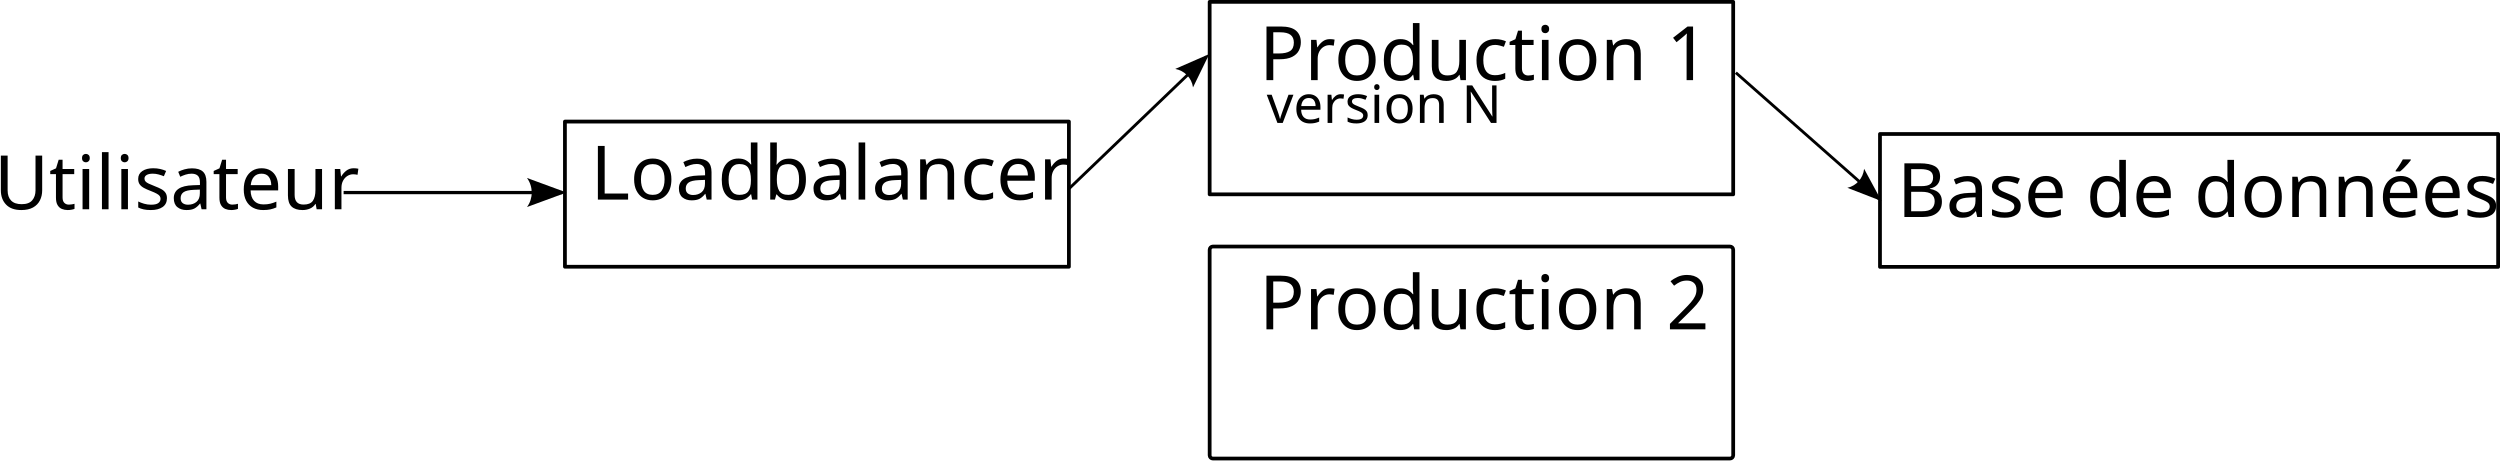
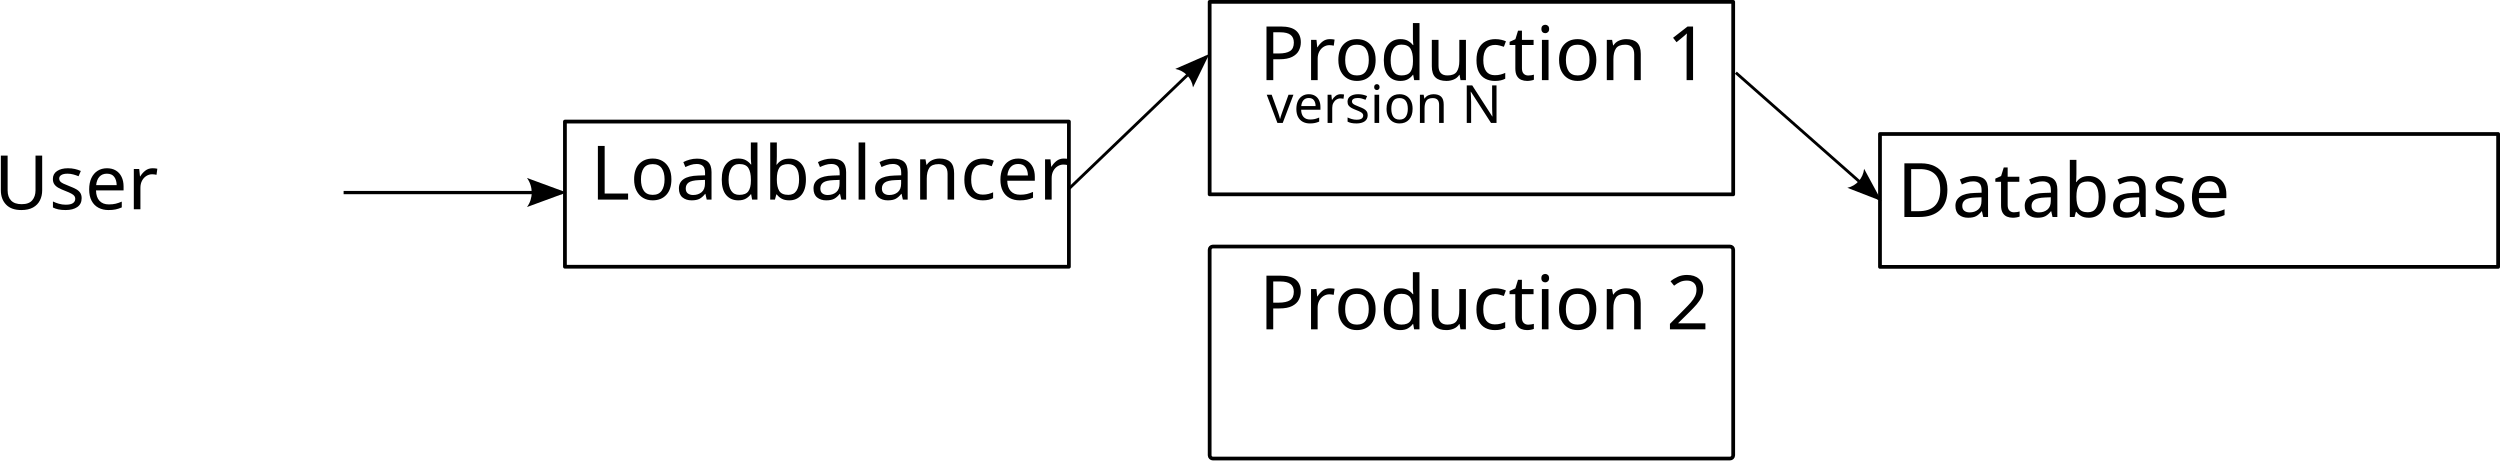
<svg xmlns="http://www.w3.org/2000/svg" xmlns:ns1="http://www.openswatchbook.org/uri/2009/osb" width="1330.647" height="245.067" id="svg2" version="1.1">
  <defs id="defs4">
    <linearGradient id="linearGradient7371" ns1:paint="solid">
      <stop style="stop-color:#000000;stop-opacity:1;" offset="0" id="stop7373" />
    </linearGradient>
    <marker orient="auto" refY="0" refX="0" id="Arrow2Lend" style="overflow:visible">
      <path id="path3848" style="fill-rule:evenodd;stroke-width:0.625;stroke-linejoin:round" d="M 8.719,4.034 -2.207,0.016 8.719,-4.002 c -1.745,2.372 -1.735,5.617 -6e-7,8.035 z" transform="matrix(-1.1,0,0,-1.1,-1.1,0)" />
    </marker>
    <marker orient="auto" refY="0" refX="0" id="Arrow1Lend" style="overflow:visible">
      <path id="path3830" d="M 0,0 5,-5 -12.5,0 5,5 0,0 z" style="fill-rule:evenodd;stroke:#000000;stroke-width:1pt" transform="matrix(-0.8,0,0,-0.8,-10,0)" />
    </marker>
    <marker orient="auto" refY="0" refX="0" id="Arrow2Lstart" style="overflow:visible">
      <path id="path3845" style="fill-rule:evenodd;stroke-width:0.625;stroke-linejoin:round" d="M 8.719,4.034 -2.207,0.016 8.719,-4.002 c -1.745,2.372 -1.735,5.617 -6e-7,8.035 z" transform="matrix(1.1,0,0,1.1,1.1,0)" />
    </marker>
    <marker orient="auto" refY="0" refX="0" id="Arrow2Lend-1" style="overflow:visible">
      <path id="path3848-6" style="fill-rule:evenodd;stroke-width:0.625;stroke-linejoin:round" d="M 8.719,4.034 -2.207,0.016 8.719,-4.002 c -1.745,2.372 -1.735,5.617 -6e-7,8.035 z" transform="matrix(-1.1,0,0,-1.1,-1.1,0)" />
    </marker>
    <marker orient="auto" refY="0" refX="0" id="Arrow2Lend-8" style="overflow:visible">
      <path id="path3848-2" style="fill-rule:evenodd;stroke-width:0.625;stroke-linejoin:round" d="M 8.719,4.034 -2.207,0.016 8.719,-4.002 c -1.745,2.372 -1.735,5.617 -6e-7,8.035 z" transform="matrix(-1.1,0,0,-1.1,-1.1,0)" />
    </marker>
  </defs>
  <g id="layer1" transform="translate(181.1538,-134.6514)">
    <text xml:space="preserve" style="font-size:40px;font-style:normal;font-weight:normal;line-height:125%;letter-spacing:0px;word-spacing:0px;fill:#000000;fill-opacity:1;stroke:none;font-family:Sans" x="-184.298" y="246.043" id="text2985">
-       <tspan id="tspan2987" x="-184.298" y="246.043">Utilisateur</tspan>
+       <tspan id="tspan2987" x="-184.298" y="246.043">User</tspan>
      <tspan x="-184.298" y="296.043" id="tspan2989" />
    </text>
    <text xml:space="preserve" style="font-size:40px;font-style:normal;font-weight:normal;line-height:125%;letter-spacing:0px;word-spacing:0px;fill:#000000;fill-opacity:1;stroke:none;font-family:Sans" x="133.201" y="240.884" id="text2991">
      <tspan x="133.201" y="240.884" id="tspan2995">Loadbalancer</tspan>
    </text>
    <text xml:space="preserve" style="font-size:40px;font-style:normal;font-weight:normal;line-height:125%;letter-spacing:0px;word-spacing:0px;fill:#000000;fill-opacity:1;stroke:none;font-family:Sans" x="489.07" y="177.319" id="text2999">
      <tspan x="489.07" y="177.319" id="tspan3003">Production 1</tspan>
      <tspan x="489.07" y="227.319" id="tspan7425" />
    </text>
    <text xml:space="preserve" style="font-size:40px;font-style:normal;font-weight:normal;line-height:125%;letter-spacing:0px;word-spacing:0px;fill:#000000;fill-opacity:1;stroke:none;font-family:Sans" x="489.045" y="309.948" id="text3007">
      <tspan x="489.045" y="309.948" id="tspan3011">Production 2</tspan>
    </text>
    <text xml:space="preserve" style="font-size:40px;font-style:normal;font-weight:normal;line-height:125%;letter-spacing:0px;word-spacing:0px;fill:#000000;fill-opacity:1;stroke:none;font-family:Sans" x="828.599" y="250.143" id="text3015">
-       <tspan id="tspan3017" x="828.599" y="250.143">Base de données</tspan>
+       <tspan id="tspan3017" x="828.599" y="250.143">Database</tspan>
    </text>
    <rect style="fill:none;stroke:#000000;stroke-width:2;stroke-linecap:square;stroke-linejoin:round;stroke-miterlimit:4;stroke-opacity:1;stroke-dasharray:none;stroke-dashoffset:0" id="rect3019" width="268.242" height="77.261" x="119.534" y="199.363" />
    <rect style="fill:none;stroke:#000000;stroke-width:2;stroke-linecap:square;stroke-linejoin:round;stroke-miterlimit:4;stroke-opacity:1;stroke-dasharray:none;stroke-dashoffset:0" id="rect3019-1" width="278.659" height="102.435" x="462.696" y="135.651" />
    <rect style="fill:none;fill-opacity:0.169;stroke:#000000;stroke-width:2;stroke-linecap:square;stroke-linejoin:round;stroke-miterlimit:4;stroke-opacity:1;stroke-dasharray:none;stroke-dashoffset:0" id="rect3019-7" width="278.659" height="112.853" x="462.696" y="265.866" ry="1.736" />
    <rect style="fill:none;stroke:#000000;stroke-width:2;stroke-linecap:square;stroke-linejoin:round;stroke-miterlimit:4;stroke-opacity:1;stroke-dasharray:none;stroke-dashoffset:0" id="rect3019-4" width="329.009" height="70.737" x="819.484" y="205.967" />
    <path style="fill:none;stroke:#000000;stroke-width:1.75;stroke-linecap:butt;stroke-linejoin:miter;stroke-miterlimit:0;stroke-opacity:1;stroke-dasharray:none;marker-start:none;marker-end:url(#Arrow2Lend)" d="m 1.736,237.142 116.325,0" id="path3821" />
    <path style="fill:none;stroke:#000000;stroke-width:1.543;stroke-linecap:butt;stroke-linejoin:miter;stroke-miterlimit:0;stroke-opacity:1;stroke-dasharray:none;marker-start:none;marker-end:url(#Arrow2Lend)" d="m 387.924,234.996 73.107,-70.147" id="path3821-8" />
    <path style="fill:none;stroke:#000000;stroke-width:1.526;stroke-linecap:butt;stroke-linejoin:miter;stroke-miterlimit:0;stroke-opacity:1;stroke-dasharray:none;marker-start:none;marker-end:url(#Arrow2Lend)" d="m 742.768,173.346 76.025,67.019" id="path3821-7" />
    <text xml:space="preserve" style="font-size:40px;font-style:normal;font-weight:normal;line-height:125%;letter-spacing:0px;word-spacing:0px;fill:#000000;fill-opacity:1;stroke:none;font-family:Sans" x="493.079" y="200.078" id="text7427">
      <tspan id="tspan7429" x="493.079" y="200.078" style="font-size:28px">version N</tspan>
    </text>
  </g>
</svg>
